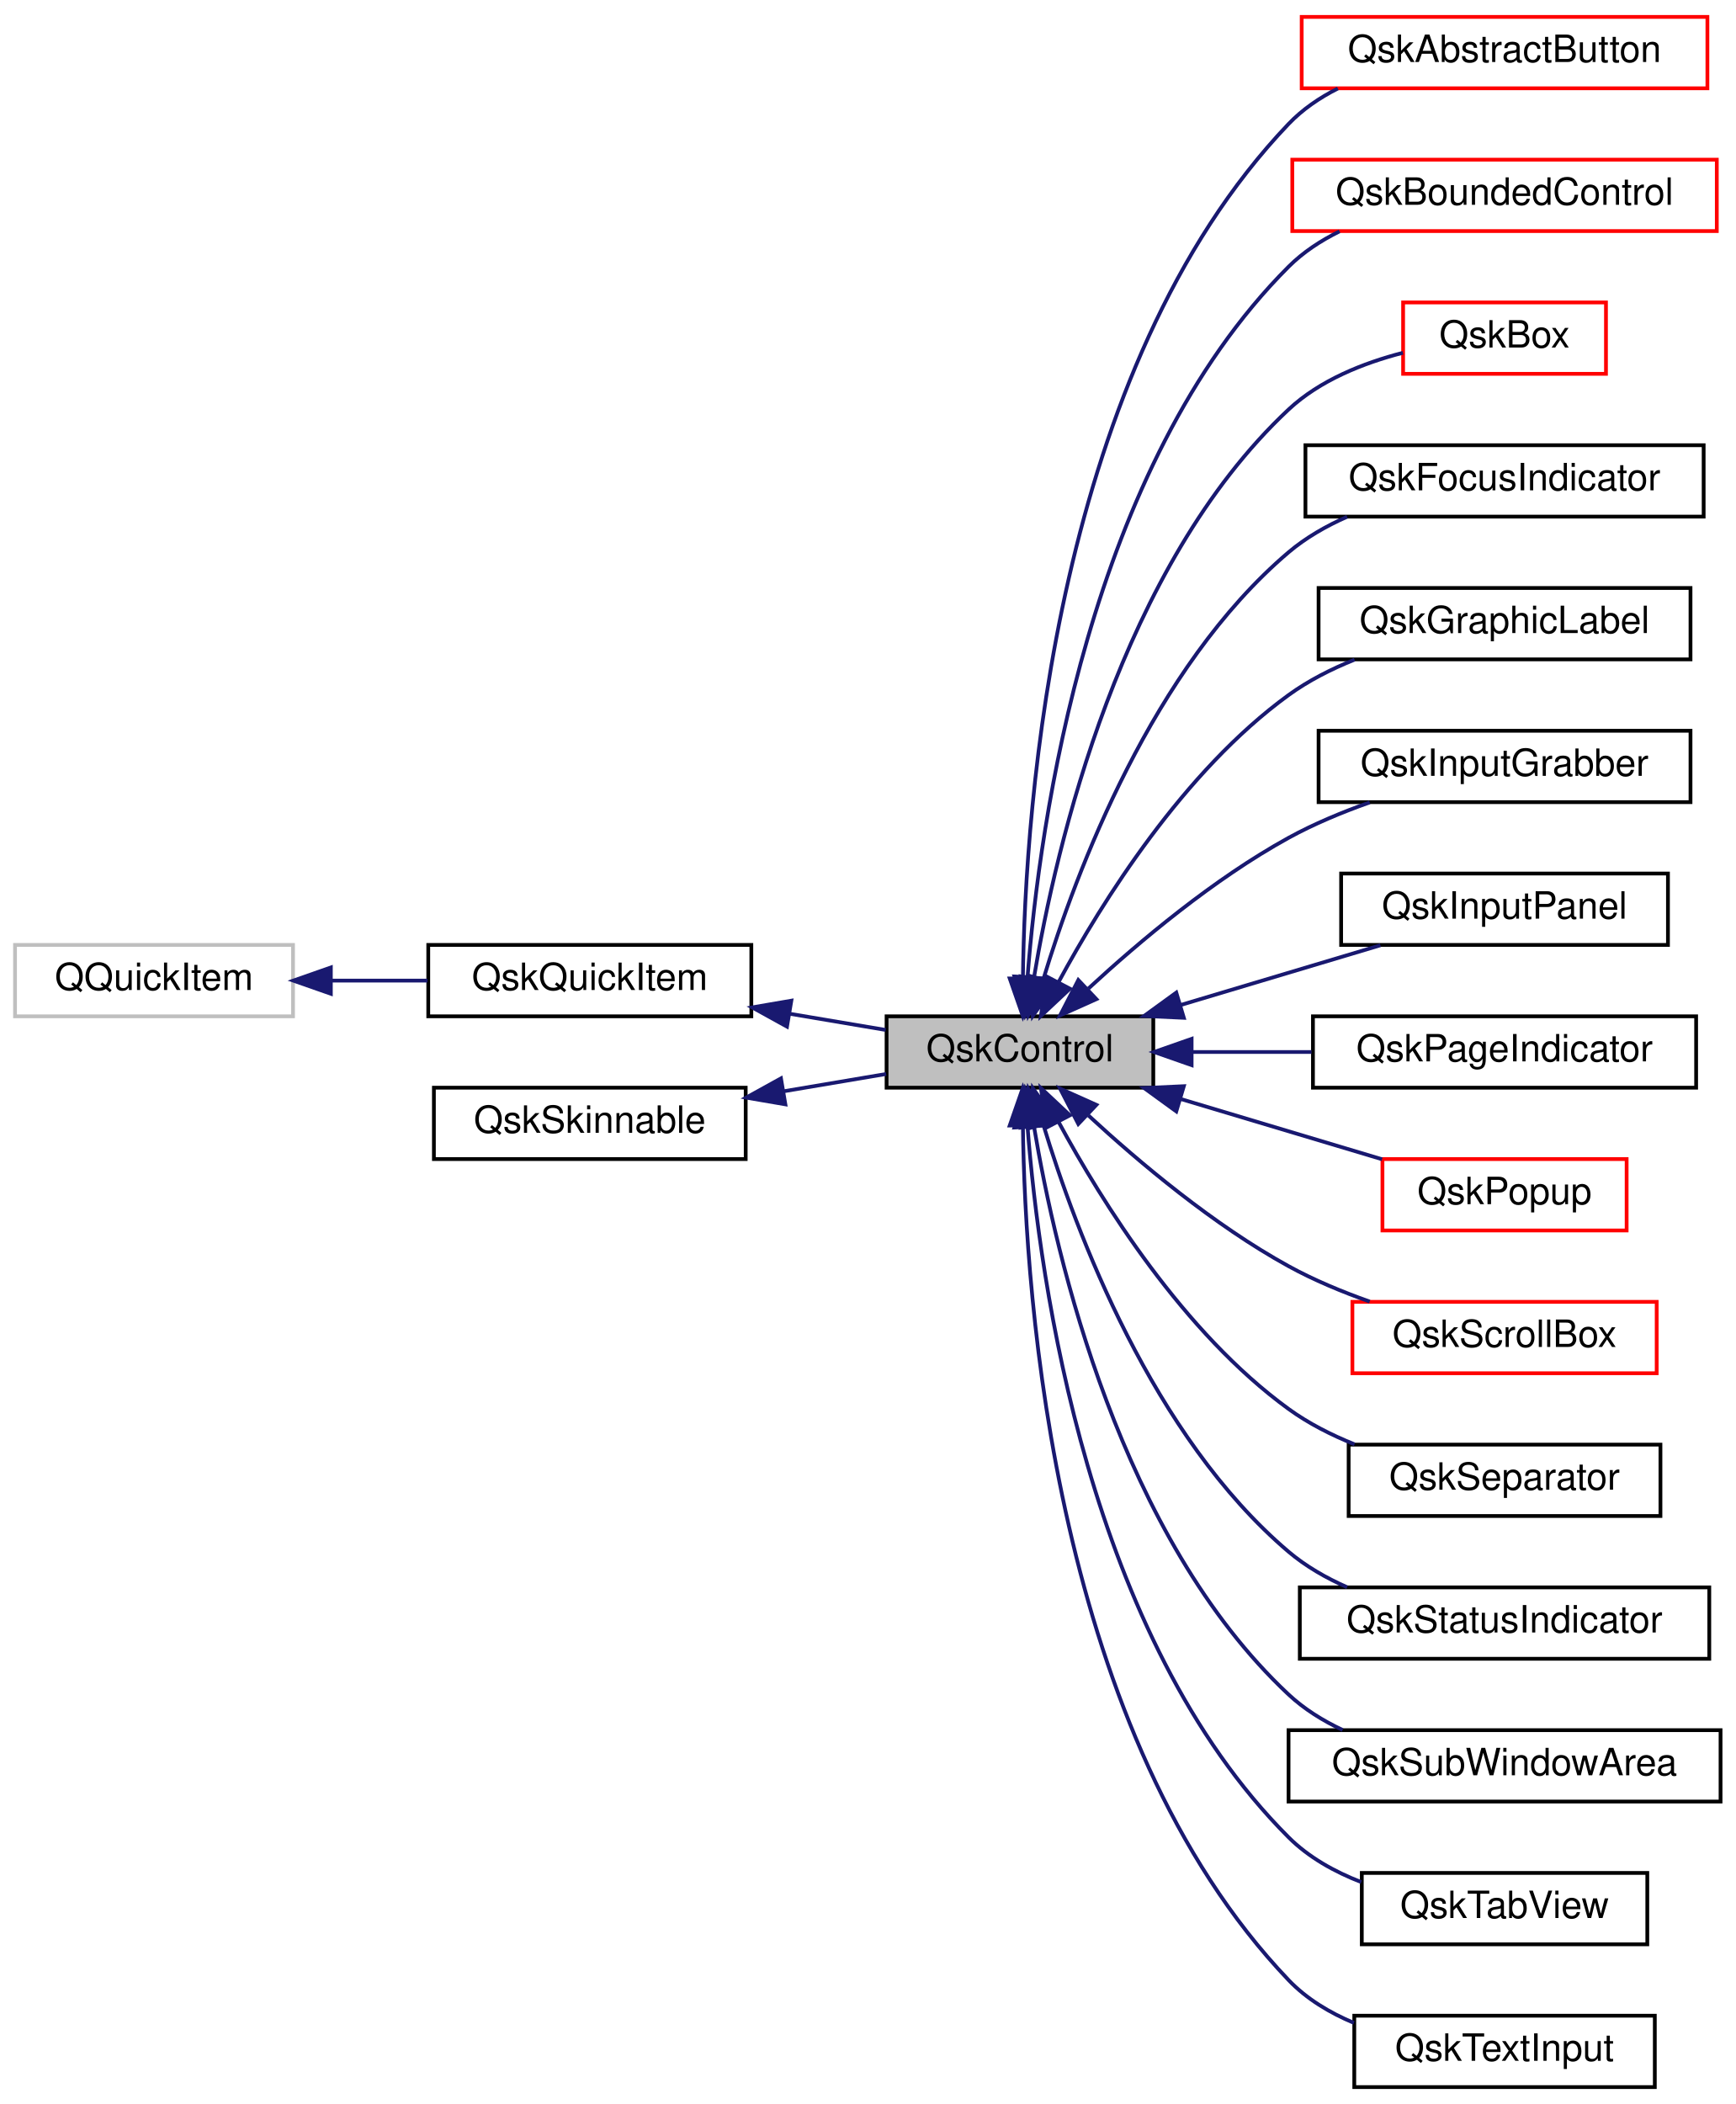
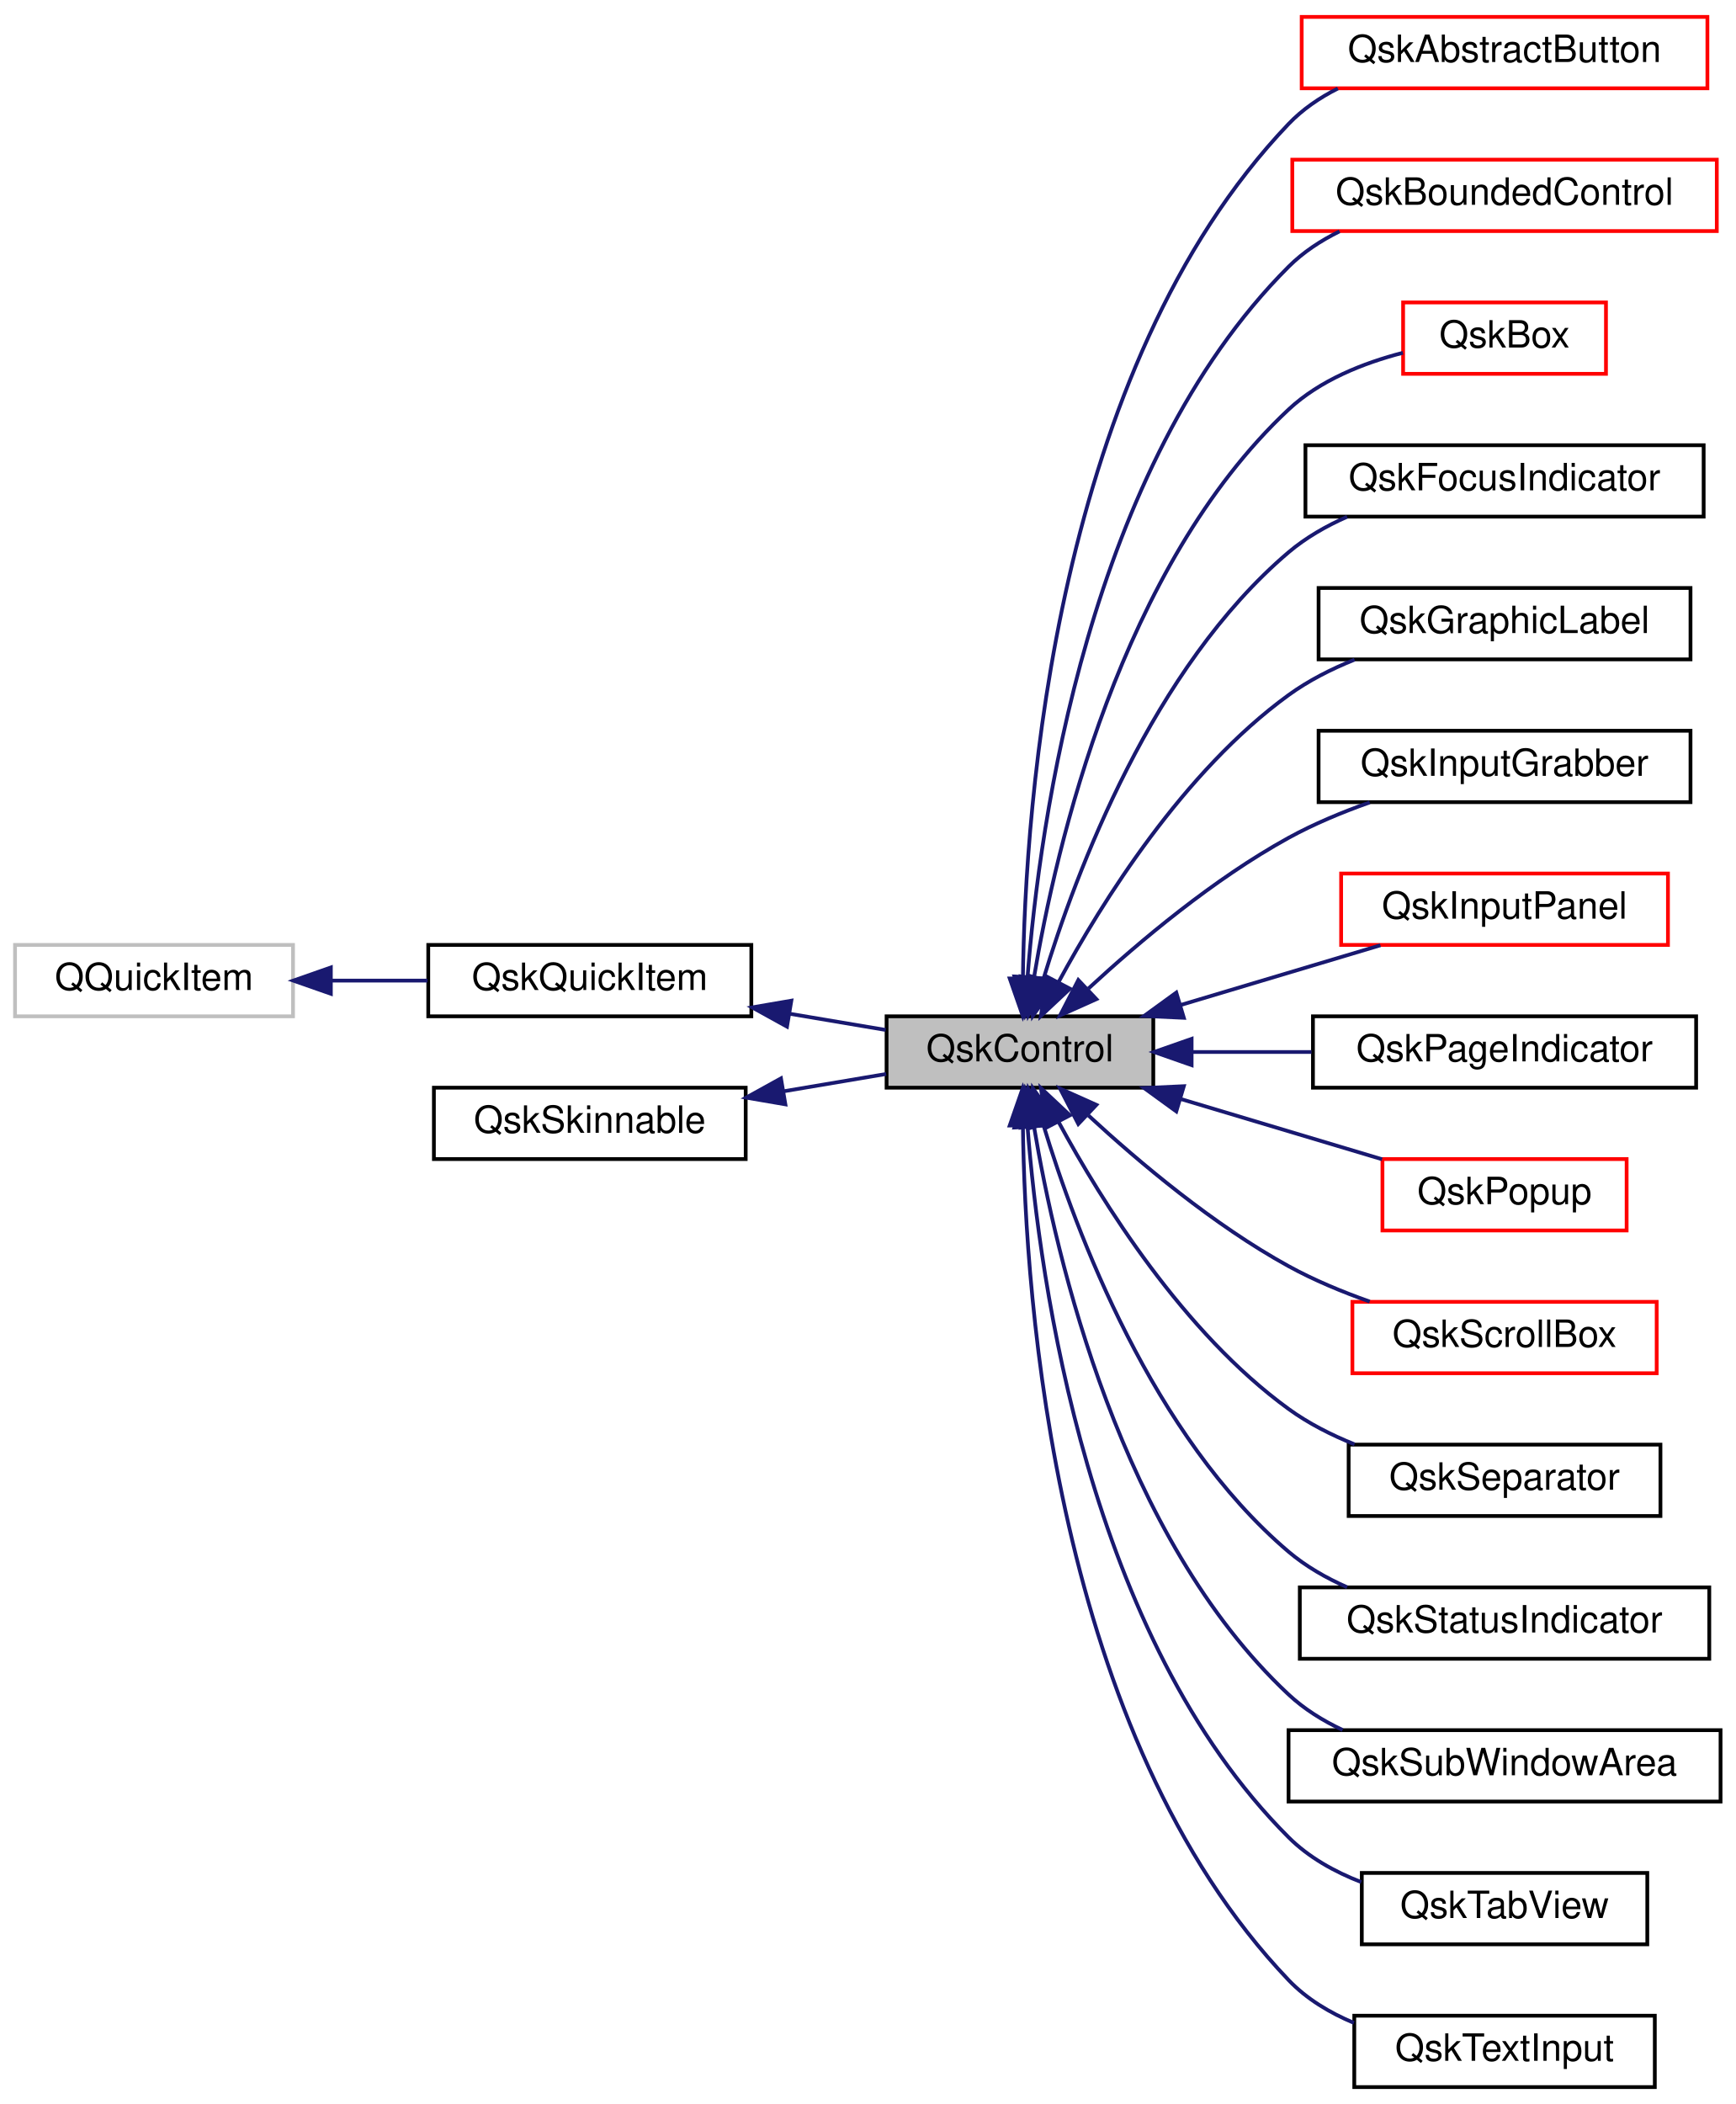
<svg xmlns="http://www.w3.org/2000/svg" xmlns:xlink="http://www.w3.org/1999/xlink" width="462pt" height="560pt" viewBox="0.00 0.00 462.00 560.00">
  <g id="graph0" class="graph" transform="scale(1 1) rotate(0) translate(4 556)">
    <g id="node1" class="node">
      <g id="a_node1">
-         <a xlink:title="Base class of all Qsk controls.">
+         <a xlink:title="Base class of all controls.">
          <polygon fill="#bfbfbf" stroke="black" points="232,-266.5 232,-285.5 303,-285.5 303,-266.5 232,-266.5" />
          <text text-anchor="middle" x="267.5" y="-273.5" font-family="Helvetica,sans-Serif" font-size="10.00">QskControl</text>
        </a>
      </g>
    </g>
    <g id="node5" class="node">
      <g id="a_node5">
-         <a xlink:href="../classQskAbstractButton" target="_top" xlink:title=" ">
+         <a xlink:href="classQskAbstractButton.html" target="_top" xlink:title=" ">
          <polygon fill="none" stroke="red" points="342.5,-532.5 342.5,-551.5 450.5,-551.5 450.5,-532.5 342.5,-532.5" />
          <text text-anchor="middle" x="396.5" y="-539.5" font-family="Helvetica,sans-Serif" font-size="10.00">QskAbstractButton</text>
        </a>
      </g>
    </g>
    <g id="edge4" class="edge">
      <path fill="none" stroke="midnightblue" d="M268.29,-295.71C268.87,-341.85 276.83,-457.88 339,-523 342.72,-526.89 347.25,-529.99 352.13,-532.45" />
      <polygon fill="midnightblue" stroke="midnightblue" points="271.78,-295.55 268.27,-285.56 264.78,-295.57 271.78,-295.55" />
    </g>
    <g id="node6" class="node">
      <g id="a_node6">
-         <a xlink:href="../classQskBoundedControl" target="_top" xlink:title=" ">
+         <a xlink:href="classQskBoundedControl.html" target="_top" xlink:title=" ">
          <polygon fill="none" stroke="red" points="340,-494.5 340,-513.5 453,-513.5 453,-494.5 340,-494.5" />
          <text text-anchor="middle" x="396.5" y="-501.5" font-family="Helvetica,sans-Serif" font-size="10.00">QskBoundedControl</text>
        </a>
      </g>
    </g>
    <g id="edge5" class="edge">
      <path fill="none" stroke="midnightblue" d="M269.53,-295.99C272.72,-337.12 285.76,-431.81 339,-485 342.88,-488.88 347.58,-491.96 352.58,-494.42" />
      <polygon fill="midnightblue" stroke="midnightblue" points="273.01,-295.64 268.86,-285.89 266.03,-296.1 273.01,-295.64" />
    </g>
    <g id="node7" class="node">
      <g id="a_node7">
-         <a xlink:href="../classQskBox" target="_top" xlink:title=" ">
+         <a xlink:href="classQskBox.html" target="_top" xlink:title=" ">
          <polygon fill="none" stroke="red" points="369.5,-456.5 369.5,-475.5 423.5,-475.5 423.5,-456.5 369.5,-456.5" />
          <text text-anchor="middle" x="396.5" y="-463.5" font-family="Helvetica,sans-Serif" font-size="10.00">QskBox</text>
        </a>
      </g>
    </g>
    <g id="edge6" class="edge">
      <path fill="none" stroke="midnightblue" d="M271.22,-295.71C277.12,-331.01 294.35,-405.23 339,-447 347.31,-454.78 358.91,-459.38 369.44,-462.1" />
      <polygon fill="midnightblue" stroke="midnightblue" points="274.66,-295.05 269.68,-285.7 267.74,-296.12 274.66,-295.05" />
    </g>
    <g id="node8" class="node">
      <g id="a_node8">
-         <a xlink:href="../classQskFocusIndicator" target="_top" xlink:title=" ">
+         <a xlink:href="classQskFocusIndicator.html" target="_top" xlink:title=" ">
          <polygon fill="none" stroke="black" points="343.5,-418.5 343.5,-437.5 449.5,-437.5 449.5,-418.5 343.5,-418.5" />
          <text text-anchor="middle" x="396.5" y="-425.5" font-family="Helvetica,sans-Serif" font-size="10.00">QskFocusIndicator</text>
        </a>
      </g>
    </g>
    <g id="edge7" class="edge">
      <path fill="none" stroke="midnightblue" d="M273.71,-295.3C282.45,-324.11 302.79,-378.26 339,-409 343.58,-412.88 348.98,-415.98 354.6,-418.46" />
      <polygon fill="midnightblue" stroke="midnightblue" points="277.05,-294.25 270.92,-285.6 270.32,-296.18 277.05,-294.25" />
    </g>
    <g id="node9" class="node">
      <g id="a_node9">
-         <a xlink:href="../classQskGraphicLabel" target="_top" xlink:title=" ">
+         <a xlink:href="classQskGraphicLabel.html" target="_top" xlink:title=" ">
          <polygon fill="none" stroke="black" points="347,-380.5 347,-399.5 446,-399.5 446,-380.5 347,-380.5" />
          <text text-anchor="middle" x="396.5" y="-387.5" font-family="Helvetica,sans-Serif" font-size="10.00">QskGraphicLabel</text>
        </a>
      </g>
    </g>
    <g id="edge8" class="edge">
      <path fill="none" stroke="midnightblue" d="M277.8,-294.64C289.36,-316 311.03,-350.68 339,-371 344.27,-374.83 350.37,-377.93 356.57,-380.42" />
      <polygon fill="midnightblue" stroke="midnightblue" points="280.81,-292.85 273.08,-285.6 274.61,-296.09 280.81,-292.85" />
    </g>
    <g id="node10" class="node">
      <g id="a_node10">
-         <a xlink:href="../classQskInputGrabber" target="_top" xlink:title=" ">
+         <a xlink:href="classQskInputGrabber.html" target="_top" xlink:title=" ">
          <polygon fill="none" stroke="black" points="347,-342.5 347,-361.5 446,-361.5 446,-342.5 347,-342.5" />
          <text text-anchor="middle" x="396.5" y="-349.5" font-family="Helvetica,sans-Serif" font-size="10.00">QskInputGrabber</text>
        </a>
      </g>
    </g>
    <g id="edge9" class="edge">
      <path fill="none" stroke="midnightblue" d="M285.74,-292.9C299.28,-305.4 319.12,-322.08 339,-333 345.71,-336.69 353.27,-339.83 360.61,-342.43" />
      <polygon fill="midnightblue" stroke="midnightblue" points="287.85,-290.07 278.18,-285.74 283.04,-295.16 287.85,-290.07" />
    </g>
    <g id="node11" class="node">
      <g id="a_node11">
-         <a xlink:href="../classQskInputPanel" target="_top" xlink:title=" ">
-           <polygon fill="none" stroke="black" points="353,-304.5 353,-323.5 440,-323.5 440,-304.5 353,-304.5" />
+         <a xlink:href="classQskInputPanel.html" target="_top" xlink:title=" ">
+           <polygon fill="none" stroke="red" points="353,-304.5 353,-323.5 440,-323.5 440,-304.5 353,-304.5" />
          <text text-anchor="middle" x="396.5" y="-311.5" font-family="Helvetica,sans-Serif" font-size="10.00">QskInputPanel</text>
        </a>
      </g>
    </g>
    <g id="edge10" class="edge">
      <path fill="none" stroke="midnightblue" d="M310.39,-288.54C327.67,-293.7 347.37,-299.6 363.46,-304.41" />
      <polygon fill="midnightblue" stroke="midnightblue" points="311.13,-285.1 300.55,-285.59 309.12,-291.81 311.13,-285.1" />
    </g>
    <g id="node12" class="node">
      <g id="a_node12">
-         <a xlink:href="../classQskPageIndicator" target="_top" xlink:title=" ">
+         <a xlink:href="classQskPageIndicator.html" target="_top" xlink:title=" ">
          <polygon fill="none" stroke="black" points="345.5,-266.5 345.5,-285.5 447.5,-285.5 447.5,-266.5 345.5,-266.5" />
          <text text-anchor="middle" x="396.5" y="-273.5" font-family="Helvetica,sans-Serif" font-size="10.00">QskPageIndicator</text>
        </a>
      </g>
    </g>
    <g id="edge11" class="edge">
      <path fill="none" stroke="midnightblue" d="M313.23,-276C323.55,-276 334.59,-276 345.12,-276" />
      <polygon fill="midnightblue" stroke="midnightblue" points="313.2,-272.5 303.2,-276 313.2,-279.5 313.2,-272.5" />
    </g>
    <g id="node13" class="node">
      <g id="a_node13">
-         <a xlink:href="../classQskPopup" target="_top" xlink:title=" ">
+         <a xlink:href="classQskPopup.html" target="_top" xlink:title=" ">
          <polygon fill="none" stroke="red" points="364,-228.5 364,-247.5 429,-247.5 429,-228.5 364,-228.5" />
          <text text-anchor="middle" x="396.5" y="-235.5" font-family="Helvetica,sans-Serif" font-size="10.00">QskPopup</text>
        </a>
      </g>
    </g>
    <g id="edge12" class="edge">
      <path fill="none" stroke="midnightblue" d="M310.47,-263.44C327.89,-258.23 347.75,-252.29 363.9,-247.45" />
      <polygon fill="midnightblue" stroke="midnightblue" points="309.12,-260.19 300.55,-266.41 311.13,-266.9 309.12,-260.19" />
    </g>
    <g id="node14" class="node">
      <g id="a_node14">
-         <a xlink:href="../classQskScrollBox" target="_top" xlink:title=" ">
+         <a xlink:href="classQskScrollBox.html" target="_top" xlink:title=" ">
          <polygon fill="none" stroke="red" points="356,-190.5 356,-209.5 437,-209.5 437,-190.5 356,-190.5" />
          <text text-anchor="middle" x="396.5" y="-197.5" font-family="Helvetica,sans-Serif" font-size="10.00">QskScrollBox</text>
        </a>
      </g>
    </g>
    <g id="edge13" class="edge">
      <path fill="none" stroke="midnightblue" d="M285.74,-259.1C299.28,-246.6 319.12,-229.92 339,-219 345.71,-215.31 353.27,-212.17 360.61,-209.57" />
      <polygon fill="midnightblue" stroke="midnightblue" points="283.04,-256.84 278.18,-266.26 287.85,-261.93 283.04,-256.84" />
    </g>
    <g id="node15" class="node">
      <g id="a_node15">
-         <a xlink:href="../classQskSeparator" target="_top" xlink:title="Separates a group of items from adjacent items.">
+         <a xlink:href="classQskSeparator.html" target="_top" xlink:title="Separates a group of items from adjacent items.">
          <polygon fill="none" stroke="black" points="355,-152.5 355,-171.5 438,-171.5 438,-152.5 355,-152.5" />
          <text text-anchor="middle" x="396.5" y="-159.5" font-family="Helvetica,sans-Serif" font-size="10.00">QskSeparator</text>
        </a>
      </g>
    </g>
    <g id="edge14" class="edge">
      <path fill="none" stroke="midnightblue" d="M277.8,-257.36C289.36,-236 311.03,-201.32 339,-181 344.27,-177.17 350.37,-174.07 356.57,-171.58" />
      <polygon fill="midnightblue" stroke="midnightblue" points="274.61,-255.91 273.08,-266.4 280.81,-259.15 274.61,-255.91" />
    </g>
    <g id="node16" class="node">
      <g id="a_node16">
-         <a xlink:href="../classQskStatusIndicator" target="_top" xlink:title=" ">
+         <a xlink:href="classQskStatusIndicator.html" target="_top" xlink:title=" ">
          <polygon fill="none" stroke="black" points="342,-114.5 342,-133.5 451,-133.5 451,-114.5 342,-114.5" />
          <text text-anchor="middle" x="396.5" y="-121.5" font-family="Helvetica,sans-Serif" font-size="10.00">QskStatusIndicator</text>
        </a>
      </g>
    </g>
    <g id="edge15" class="edge">
      <path fill="none" stroke="midnightblue" d="M273.71,-256.7C282.45,-227.89 302.79,-173.74 339,-143 343.58,-139.12 348.98,-136.02 354.6,-133.54" />
      <polygon fill="midnightblue" stroke="midnightblue" points="270.32,-255.82 270.92,-266.4 277.05,-257.75 270.32,-255.82" />
    </g>
    <g id="node17" class="node">
      <g id="a_node17">
-         <a xlink:href="../classQskSubWindowArea" target="_top" xlink:title=" ">
+         <a xlink:href="classQskSubWindowArea.html" target="_top" xlink:title=" ">
          <polygon fill="none" stroke="black" points="339,-76.5 339,-95.5 454,-95.5 454,-76.5 339,-76.5" />
          <text text-anchor="middle" x="396.5" y="-83.5" font-family="Helvetica,sans-Serif" font-size="10.00">QskSubWindowArea</text>
        </a>
      </g>
    </g>
    <g id="edge16" class="edge">
      <path fill="none" stroke="midnightblue" d="M271.22,-256.29C277.12,-220.99 294.35,-146.77 339,-105 343.16,-101.11 348.14,-98.02 353.39,-95.55" />
      <polygon fill="midnightblue" stroke="midnightblue" points="267.74,-255.88 269.68,-266.3 274.66,-256.95 267.74,-255.88" />
    </g>
    <g id="node18" class="node">
      <g id="a_node18">
-         <a xlink:href="../classQskTabView" target="_top" xlink:title=" ">
+         <a xlink:href="classQskTabView.html" target="_top" xlink:title=" ">
          <polygon fill="none" stroke="black" points="358.5,-38.5 358.5,-57.5 434.5,-57.5 434.5,-38.5 358.5,-38.5" />
          <text text-anchor="middle" x="396.5" y="-45.5" font-family="Helvetica,sans-Serif" font-size="10.00">QskTabView</text>
        </a>
      </g>
    </g>
    <g id="edge17" class="edge">
      <path fill="none" stroke="midnightblue" d="M269.53,-256.01C272.72,-214.88 285.76,-120.19 339,-67 344.34,-61.66 351.24,-57.82 358.36,-55.06" />
      <polygon fill="midnightblue" stroke="midnightblue" points="266.03,-255.9 268.86,-266.11 273.01,-256.36 266.03,-255.9" />
    </g>
    <g id="node19" class="node">
      <g id="a_node19">
-         <a xlink:href="../classQskTextInput" target="_top" xlink:title=" ">
+         <a xlink:href="classQskTextInput.html" target="_top" xlink:title=" ">
          <polygon fill="none" stroke="black" points="356.5,-0.5 356.5,-19.5 436.5,-19.5 436.5,-0.5 356.5,-0.5" />
          <text text-anchor="middle" x="396.5" y="-7.5" font-family="Helvetica,sans-Serif" font-size="10.00">QskTextInput</text>
        </a>
      </g>
    </g>
    <g id="edge18" class="edge">
      <path fill="none" stroke="midnightblue" d="M268.29,-256.29C268.87,-210.15 276.83,-94.12 339,-29 343.79,-23.98 349.94,-20.29 356.41,-17.58" />
      <polygon fill="midnightblue" stroke="midnightblue" points="264.78,-256.43 268.27,-266.44 271.78,-256.45 264.78,-256.43" />
    </g>
    <g id="node2" class="node">
      <g id="a_node2">
-         <a xlink:href="../classQskQuickItem" target="_top" xlink:title=" ">
+         <a xlink:href="classQskQuickItem.html" target="_top" xlink:title=" ">
          <polygon fill="none" stroke="black" points="110,-285.5 110,-304.5 196,-304.5 196,-285.5 110,-285.5" />
          <text text-anchor="middle" x="153" y="-292.5" font-family="Helvetica,sans-Serif" font-size="10.00">QskQuickItem</text>
        </a>
      </g>
    </g>
    <g id="edge1" class="edge">
      <path fill="none" stroke="midnightblue" d="M206.26,-286.17C214.91,-284.71 223.68,-283.23 231.76,-281.87" />
      <polygon fill="midnightblue" stroke="midnightblue" points="205.49,-282.75 196.21,-287.87 206.65,-289.66 205.49,-282.75" />
    </g>
    <g id="node3" class="node">
      <g id="a_node3">
        <a xlink:title=" ">
          <polygon fill="none" stroke="#bfbfbf" points="0,-285.5 0,-304.5 74,-304.5 74,-285.5 0,-285.5" />
          <text text-anchor="middle" x="37" y="-292.5" font-family="Helvetica,sans-Serif" font-size="10.00">QQuickItem</text>
        </a>
      </g>
    </g>
    <g id="edge2" class="edge">
      <path fill="none" stroke="midnightblue" d="M84.18,-295C92.65,-295 101.45,-295 109.79,-295" />
      <polygon fill="midnightblue" stroke="midnightblue" points="84.07,-291.5 74.07,-295 84.07,-298.5 84.07,-291.5" />
    </g>
    <g id="node4" class="node">
      <g id="a_node4">
-         <a xlink:href="../classQskSkinnable" target="_top" xlink:title=" ">
+         <a xlink:href="classQskSkinnable.html" target="_top" xlink:title=" ">
          <polygon fill="none" stroke="black" points="111.5,-247.5 111.5,-266.5 194.5,-266.5 194.5,-247.5 111.5,-247.5" />
          <text text-anchor="middle" x="153" y="-254.5" font-family="Helvetica,sans-Serif" font-size="10.00">QskSkinnable</text>
        </a>
      </g>
    </g>
    <g id="edge3" class="edge">
      <path fill="none" stroke="midnightblue" d="M204.52,-265.53C213.77,-267.1 223.23,-268.69 231.89,-270.15" />
      <polygon fill="midnightblue" stroke="midnightblue" points="205.06,-262.07 194.62,-263.86 203.89,-268.98 205.06,-262.07" />
    </g>
  </g>
</svg>
